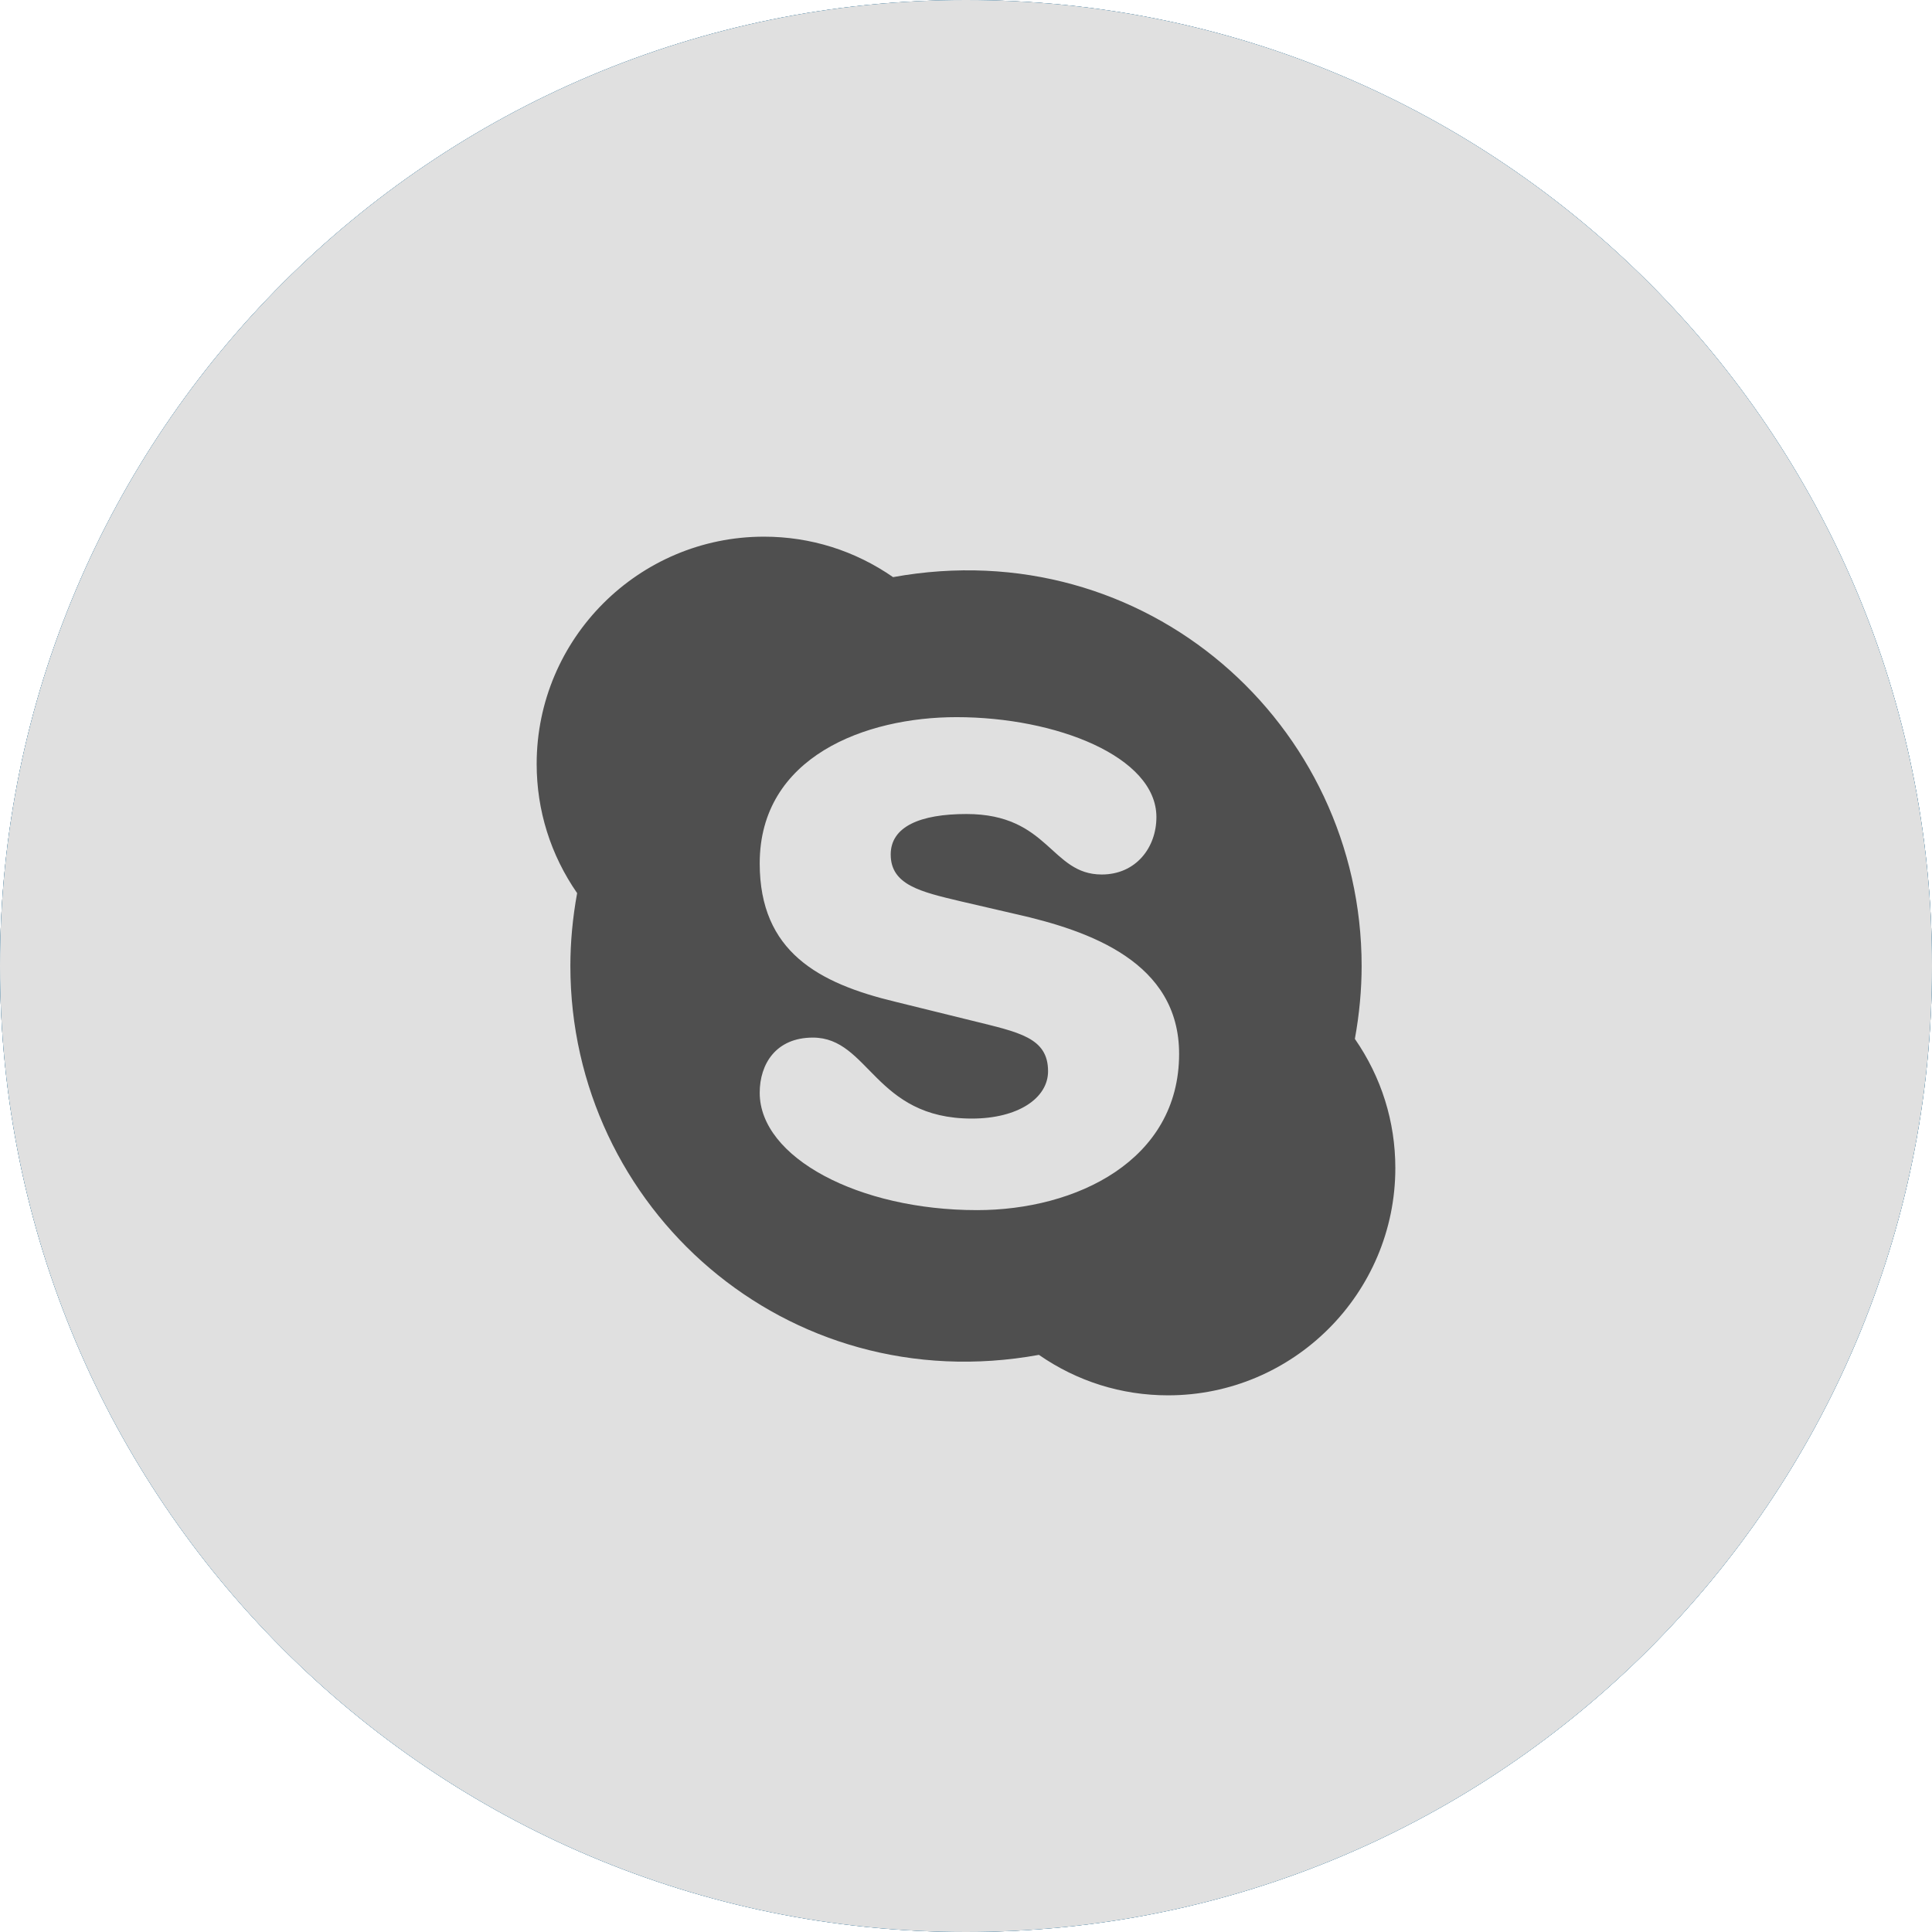
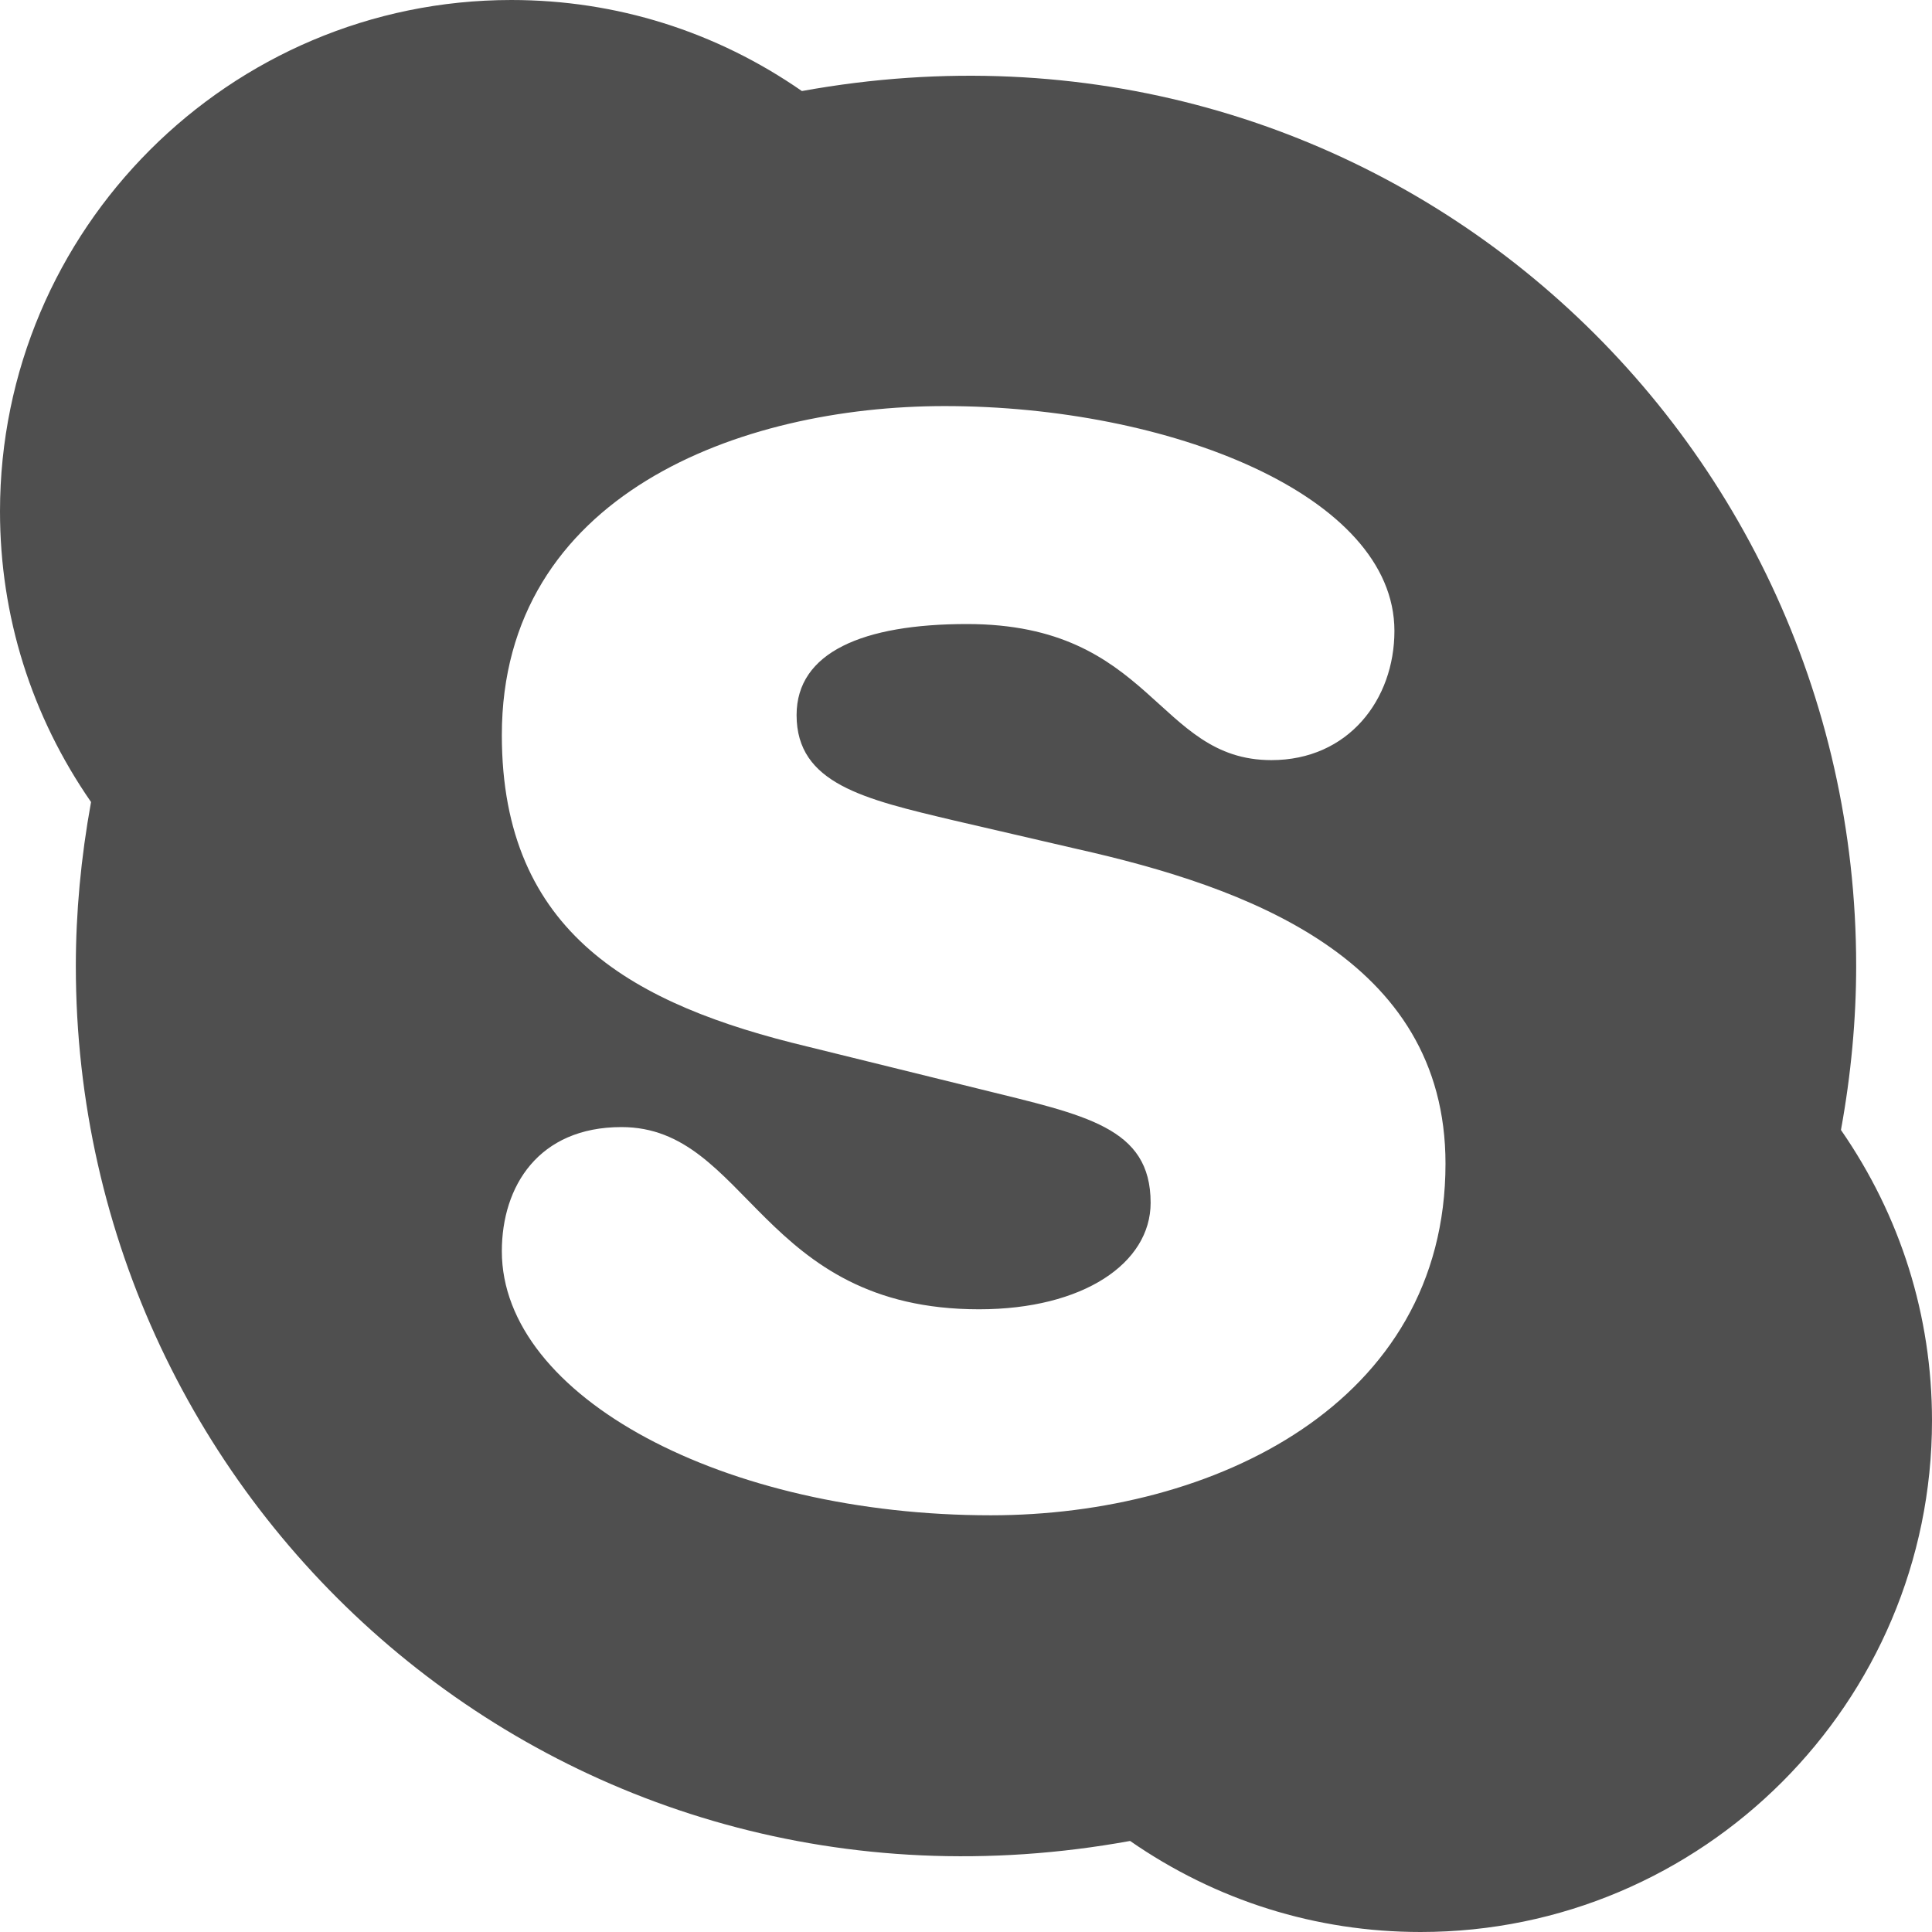
- <svg xmlns="http://www.w3.org/2000/svg" xmlns:xlink="http://www.w3.org/1999/xlink" width="36" height="36" viewBox="0 0 36 36" version="1.1">
-   <g id="Canvas" transform="translate(692 -900)">
-     <g id="iconmonstr-google-plus-2">
+ <svg xmlns="http://www.w3.org/2000/svg" xmlns:xlink="http://www.w3.org/1999/xlink" width="16" height="16" viewBox="0 0 16 16" version="1.1">
+   <g id="Canvas" transform="translate(682 -910)">
+     <g id="skype">
      <g id="Vector">
-         <use xlink:href="#path0_fill" transform="translate(-692 900)" />
-         <use xlink:href="#path0_fill" transform="translate(-692 900)" fill="#2D9CDB" />
-         <use xlink:href="#path0_fill" transform="translate(-692 900)" fill="#E0E0E0" />
-       </g>
-       <g id="skype">
-         <g id="Vector">
-           <use xlink:href="#path1_fill" transform="translate(-682 910)" fill="#4F4F4F" />
-         </g>
+         <use xlink:href="#path0_fill" transform="translate(-682 910)" fill="#4F4F4F" />
      </g>
    </g>
  </g>
  <defs>
-     <path id="path0_fill" d="M 18 0C 8.059 0 0 8.059 0 18L 0 18C 0 27.941 8.059 36 18 36L 18 36C 27.941 36 36 27.941 36 18L 36 18C 36 8.059 27.941 0 18 0L 18 0Z" />
-     <path id="path1_fill" d="M 15.246 9.358C 15.33 8.897 15.372 8.44 15.372 8C 15.372 3.494 11.354 -0.102 6.641 0.754C 5.929 0.26 5.102 0 4.235 0C 1.9 0 0 1.9 0 4.235C 0 5.102 0.26 5.929 0.754 6.642C 0.67 7.103 0.628 7.559 0.628 8C 0.628 12.506 4.647 16.102 9.359 15.246C 10.071 15.74 10.898 16 11.765 16C 14.1 16 16 14.1 16 11.765C 16 10.898 15.74 10.071 15.246 9.358ZM 11.971 9.637C 11.971 11.627 10.049 12.549 8.206 12.549C 6 12.549 4.156 11.568 4.156 10.362C 4.156 9.824 4.46 9.334 5.147 9.334C 6.197 9.334 6.295 10.843 8.108 10.843C 8.97 10.843 9.529 10.462 9.529 9.961C 9.529 9.334 8.99 9.236 8.118 9.02L 6.686 8.667C 5.256 8.324 4.156 7.736 4.156 6.088C 4.156 4.099 6.127 3.363 7.823 3.363C 9.676 3.363 11.548 4.098 11.548 5.225C 11.548 5.794 11.166 6.295 10.529 6.295C 9.577 6.295 9.548 5.168 8.008 5.168C 7.146 5.168 6.597 5.402 6.597 5.922C 6.597 6.491 7.156 6.618 7.902 6.795L 8.92 7.031C 10.313 7.344 11.971 7.931 11.971 9.637Z" />
+     <path id="path0_fill" d="M 15.246 9.358C 15.33 8.897 15.372 8.44 15.372 8C 15.372 3.494 11.354 -0.102 6.641 0.754C 5.929 0.26 5.102 0 4.235 0C 1.9 0 0 1.9 0 4.235C 0 5.102 0.26 5.929 0.754 6.642C 0.67 7.103 0.628 7.559 0.628 8C 0.628 12.506 4.647 16.102 9.359 15.246C 10.071 15.74 10.898 16 11.765 16C 14.1 16 16 14.1 16 11.765C 16 10.898 15.74 10.071 15.246 9.358ZM 11.971 9.637C 11.971 11.627 10.049 12.549 8.206 12.549C 6 12.549 4.156 11.568 4.156 10.362C 4.156 9.824 4.46 9.334 5.147 9.334C 6.197 9.334 6.295 10.843 8.108 10.843C 8.97 10.843 9.529 10.462 9.529 9.961C 9.529 9.334 8.99 9.236 8.118 9.02L 6.686 8.667C 5.256 8.324 4.156 7.736 4.156 6.088C 4.156 4.099 6.127 3.363 7.823 3.363C 9.676 3.363 11.548 4.098 11.548 5.225C 11.548 5.794 11.166 6.295 10.529 6.295C 9.577 6.295 9.548 5.168 8.008 5.168C 7.146 5.168 6.597 5.402 6.597 5.922C 6.597 6.491 7.156 6.618 7.902 6.795L 8.92 7.031C 10.313 7.344 11.971 7.931 11.971 9.637Z" />
  </defs>
</svg>
